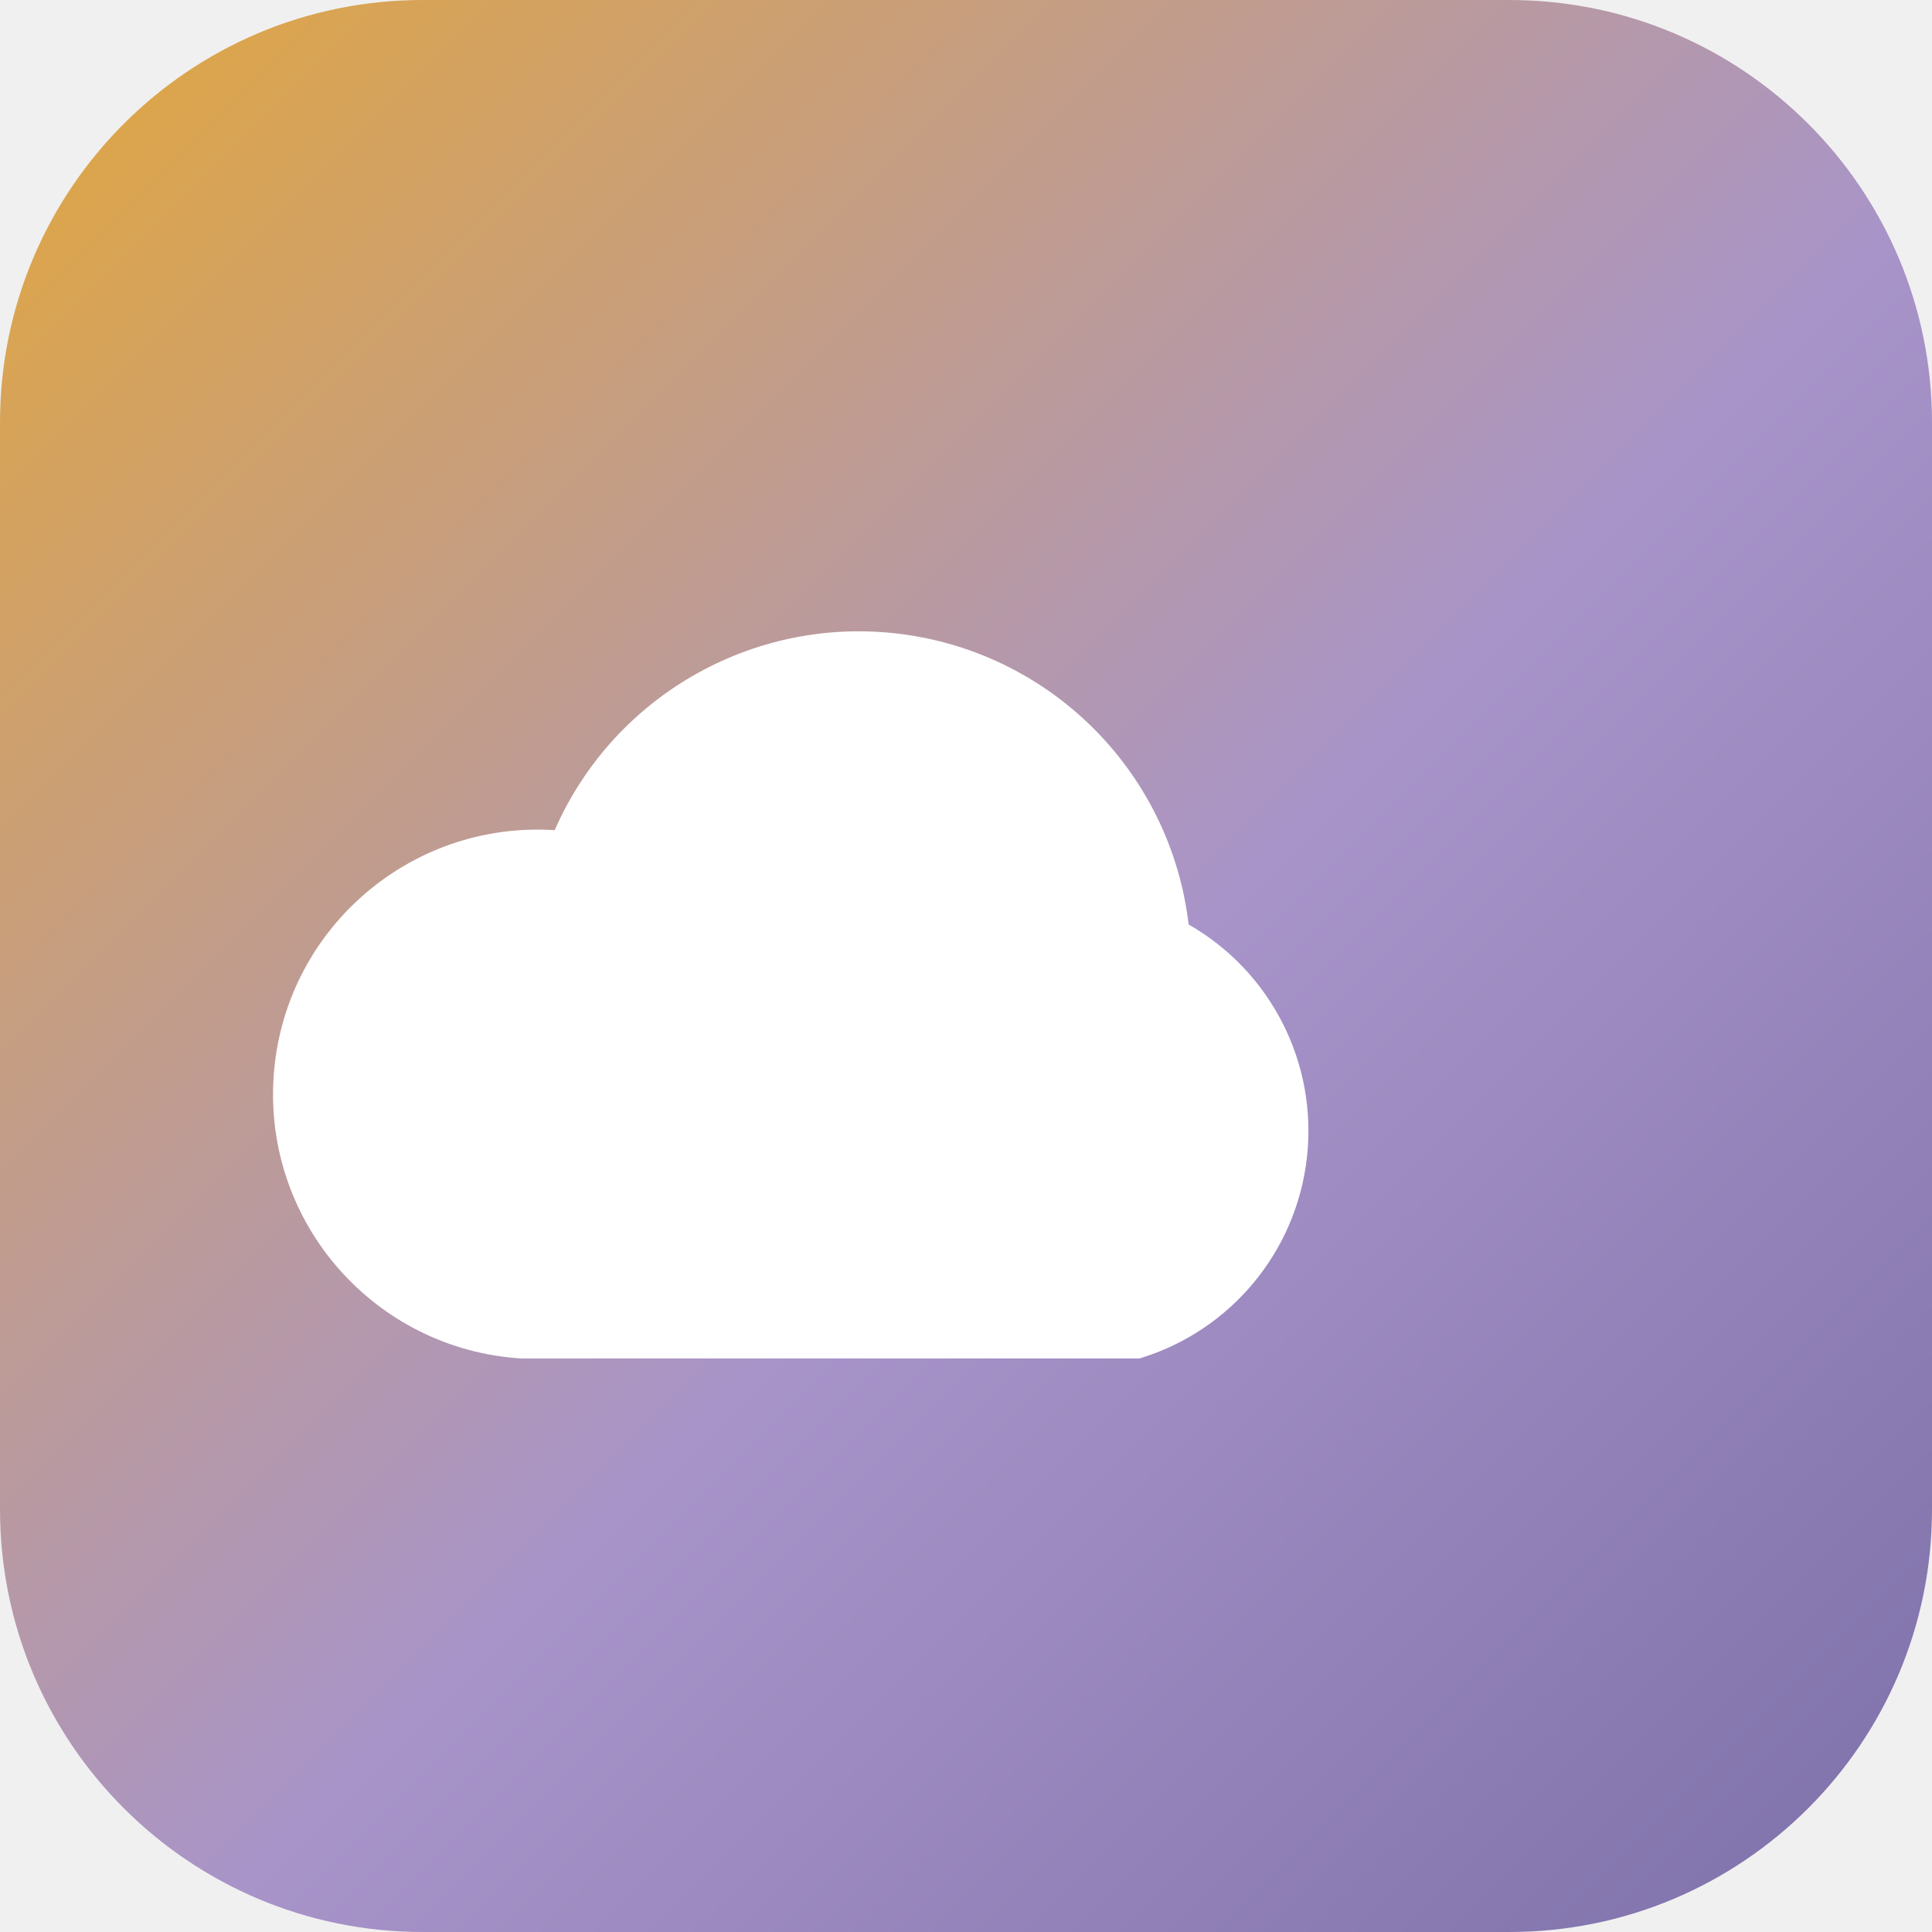
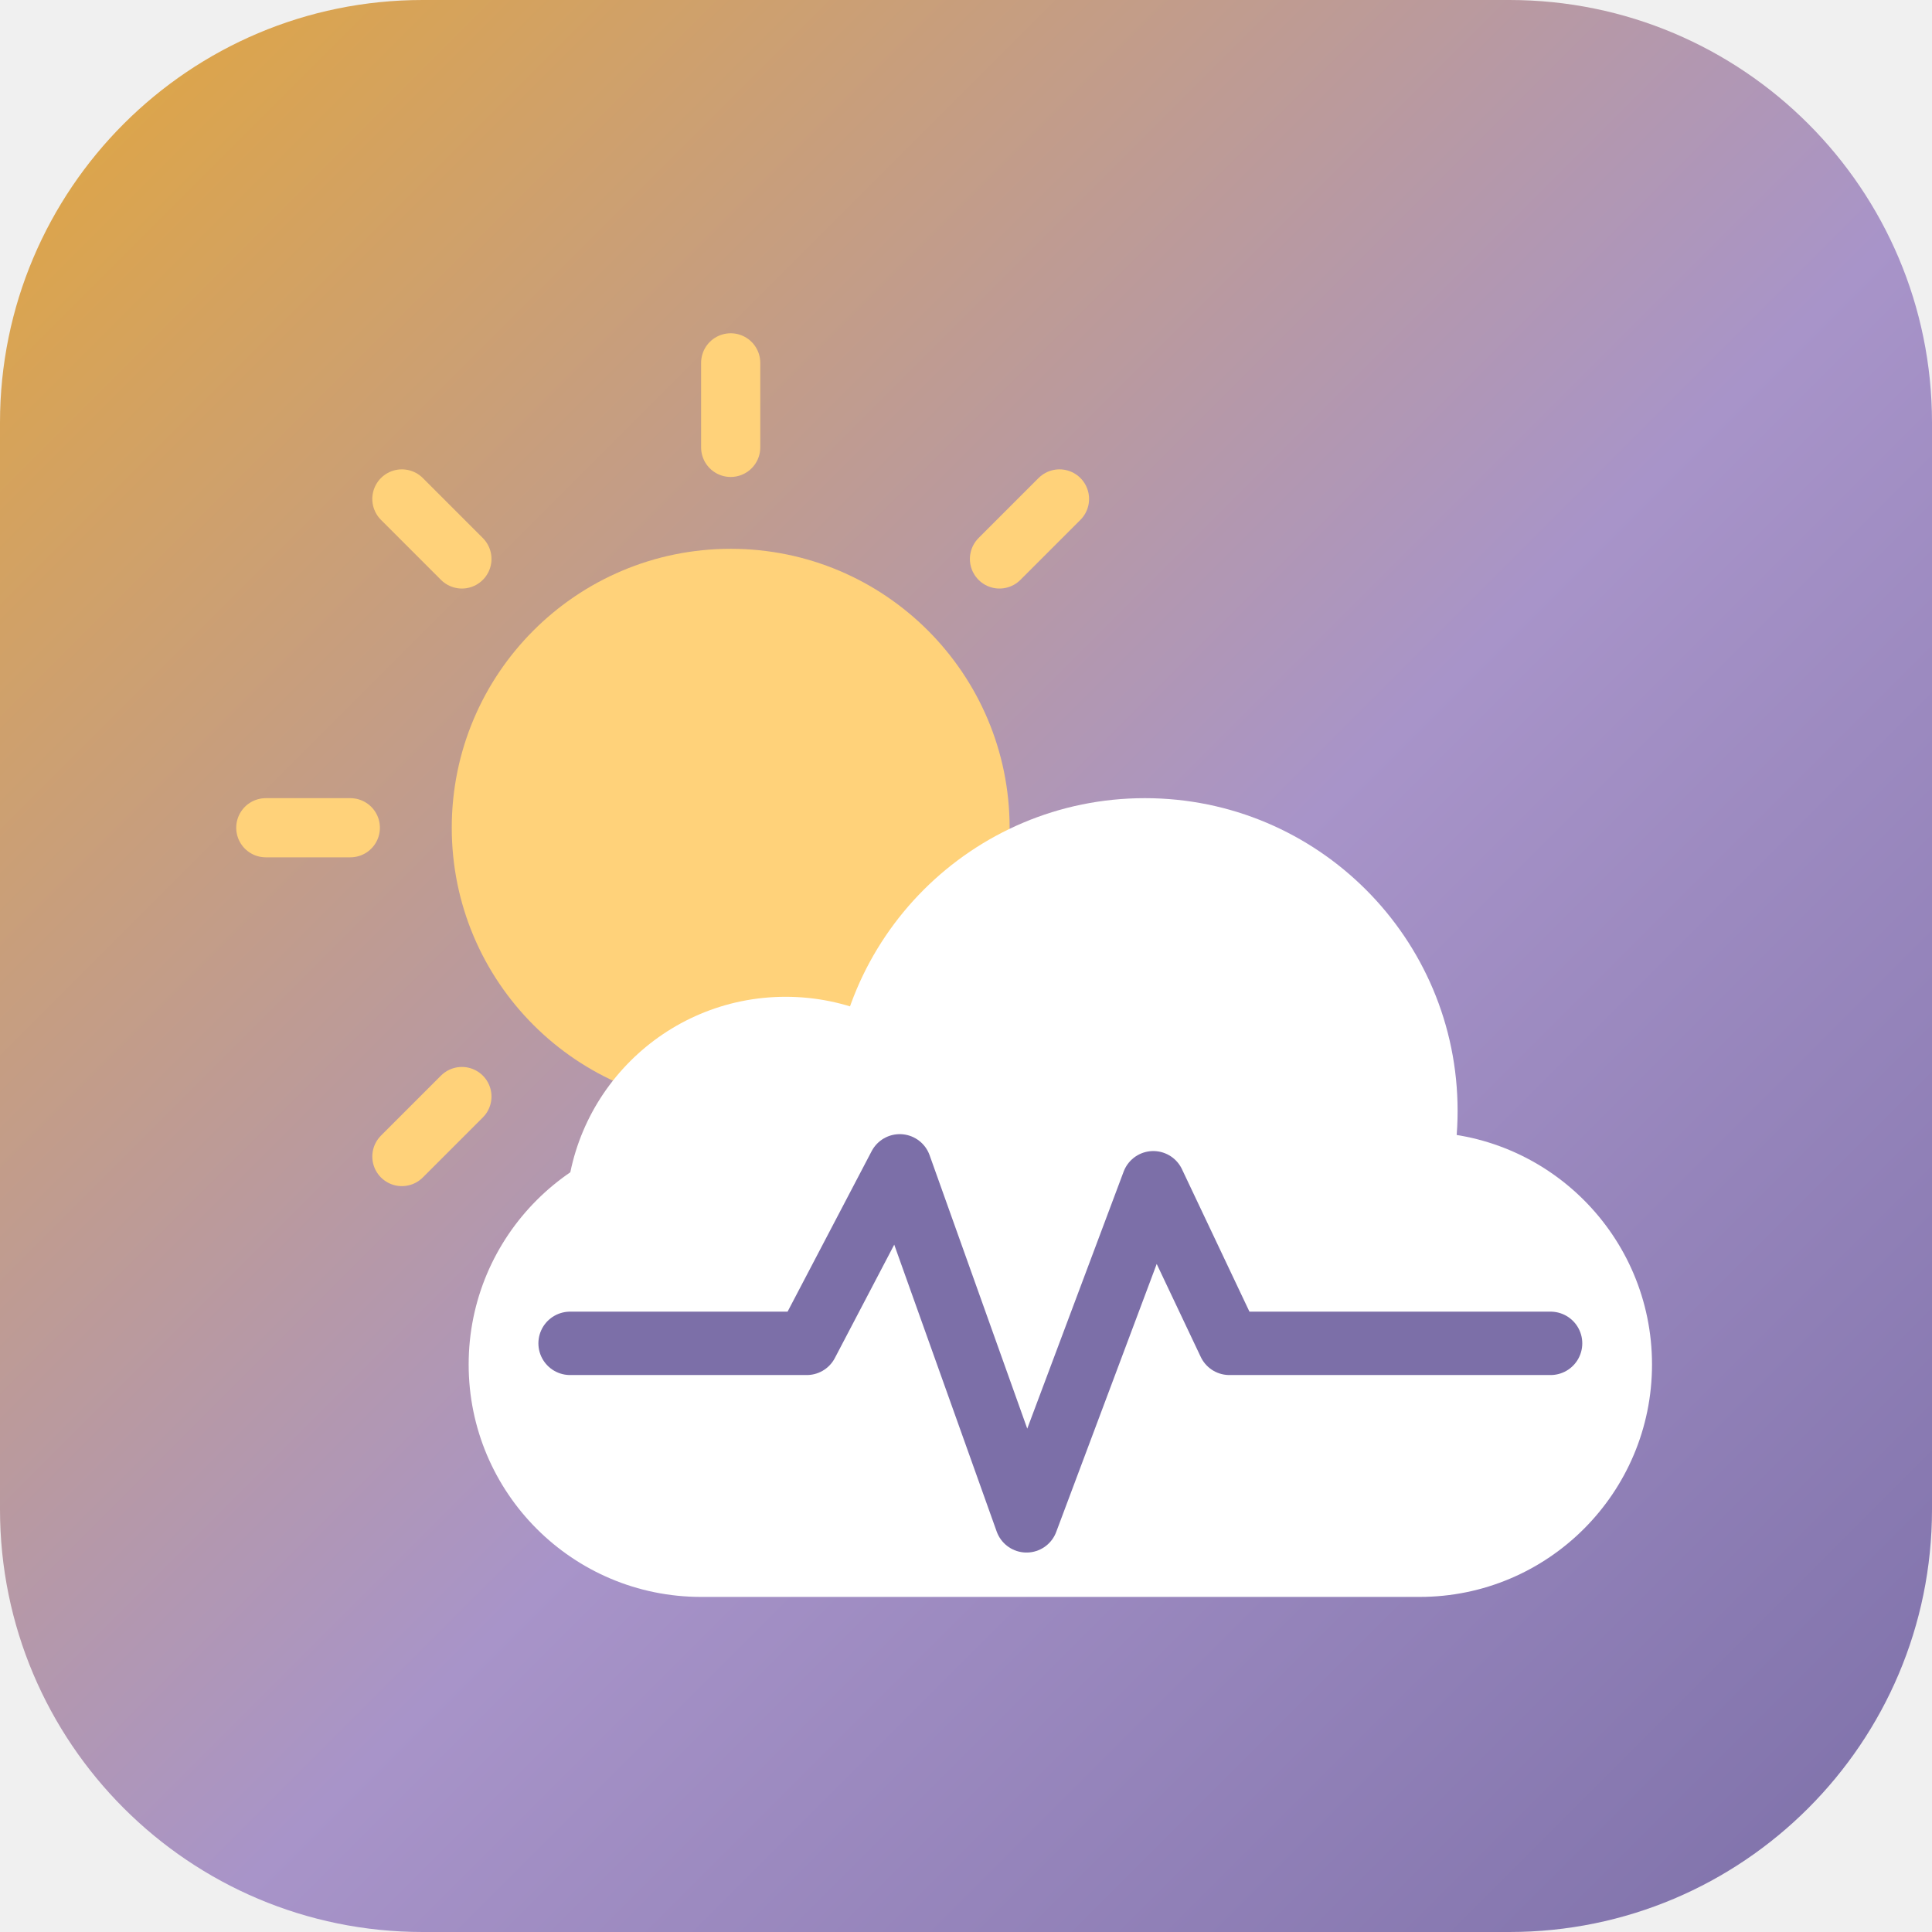
<svg xmlns="http://www.w3.org/2000/svg" viewBox="0 0 512 512" width="512" height="512">
  <defs>
    <linearGradient id="bg" x1="0" y1="0" x2="1" y2="1">
      <stop offset="0%" stop-color="#e3a73b" />
      <stop offset="55%" stop-color="#a894c9" />
      <stop offset="100%" stop-color="#7c6fa8" />
    </linearGradient>
  </defs>
  <rect width="512" height="512" rx="112" fill="url(#bg)" />
-   <path transform="translate(256 268)" d="M-118 92a70 70 0 0 1 9-140 88 88 0 0 1 168 25 63 63 0 0 1-13 115H-118Z" fill="#ffffff" />
+   <g transform="translate(281 300) scale(1.12)">
+     <g transform="translate(-78 -72)">
+       <circle r="66" fill="#ffd27a" />
+       <g stroke="#ffd27a" stroke-width="14" stroke-linecap="round">
+         <line x1="-90" y1="0" x2="-110" y2="0" />
+         <line x1="-63.6" y1="-63.6" x2="-77.8" y2="-77.8" />
+         <line x1="0" y1="-90" x2="0" y2="-110" />
+         <line x1="63.6" y1="-63.6" x2="77.8" y2="-77.8" />
+         <line x1="-63.6" y1="63.6" x2="-77.8" y2="77.8" />
+       </g>
+     </g>
+     <g fill="#ffffff">
+       <rect x="-140" y="0" width="280" height="110" rx="55" />
+       <circle cx="20" cy="-5" r="74" />
+       <circle cx="-65" cy="20" r="52" />
+     </g>
+     <path d="M-116 50H-60L-38 8-8 92 22 12 40 50H116" fill="none" stroke="#7c6fa8" stroke-width="15" stroke-linecap="round" stroke-linejoin="round" />
+   </g>
</svg>
